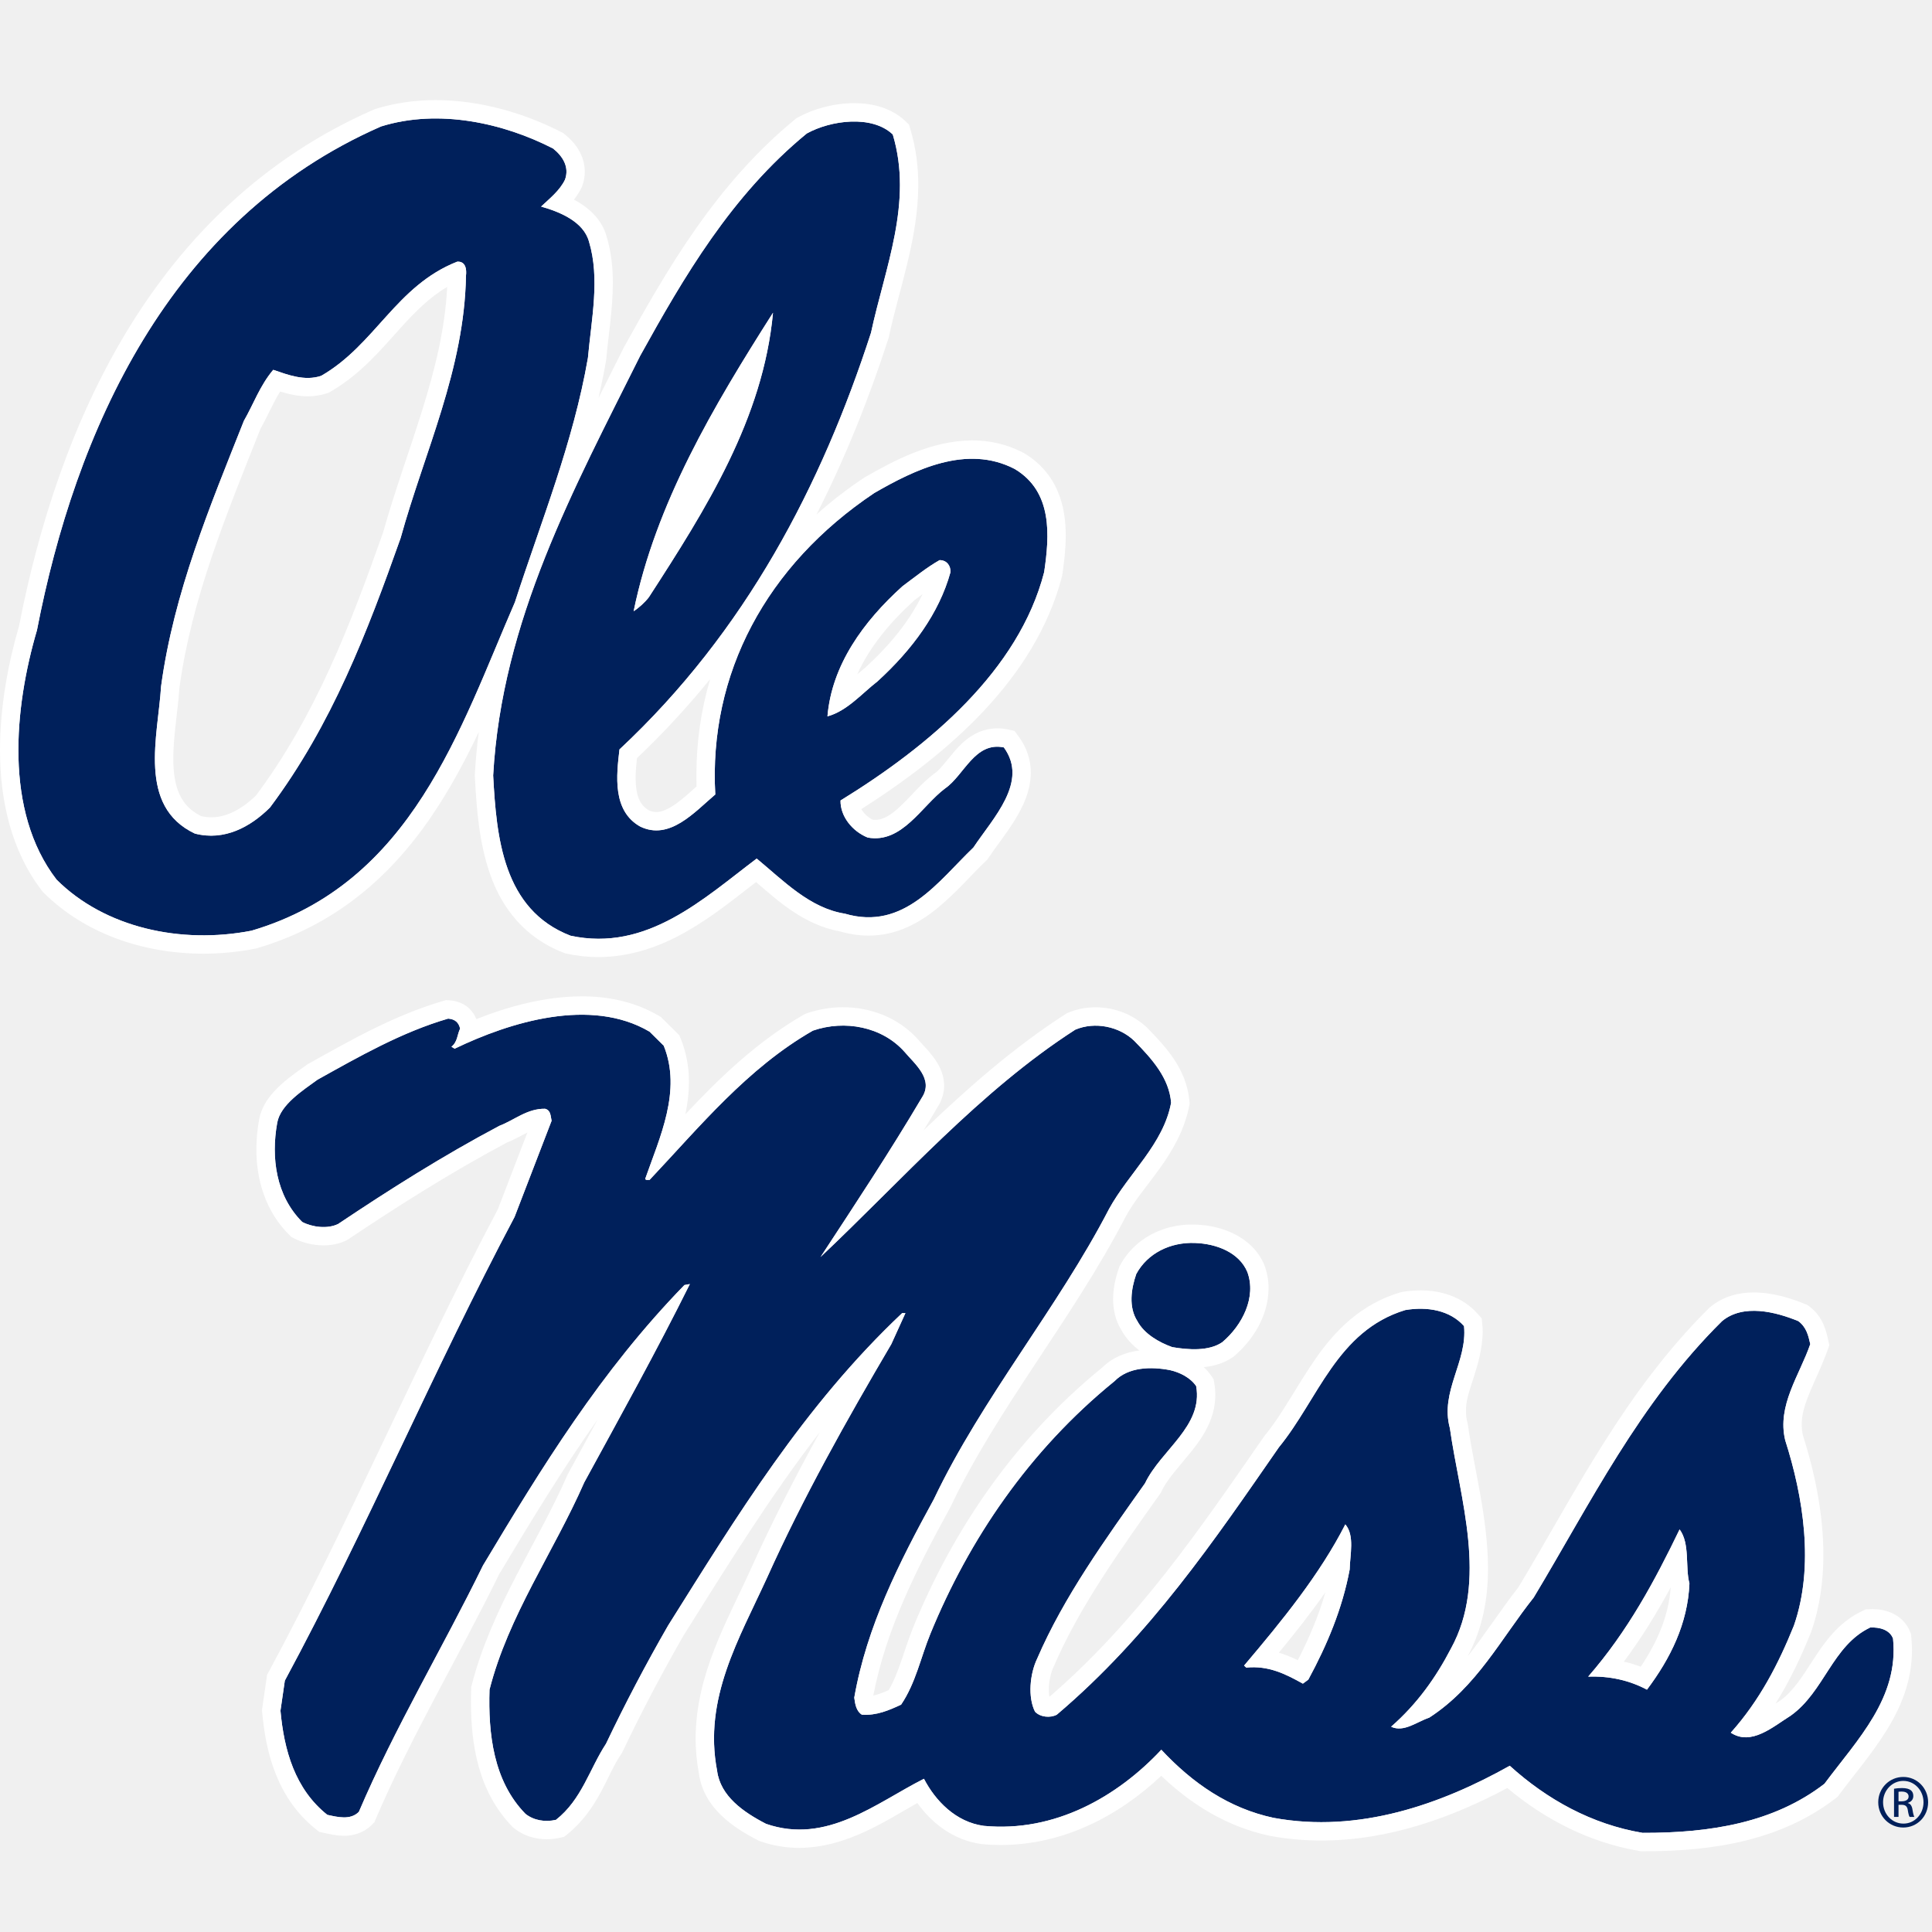
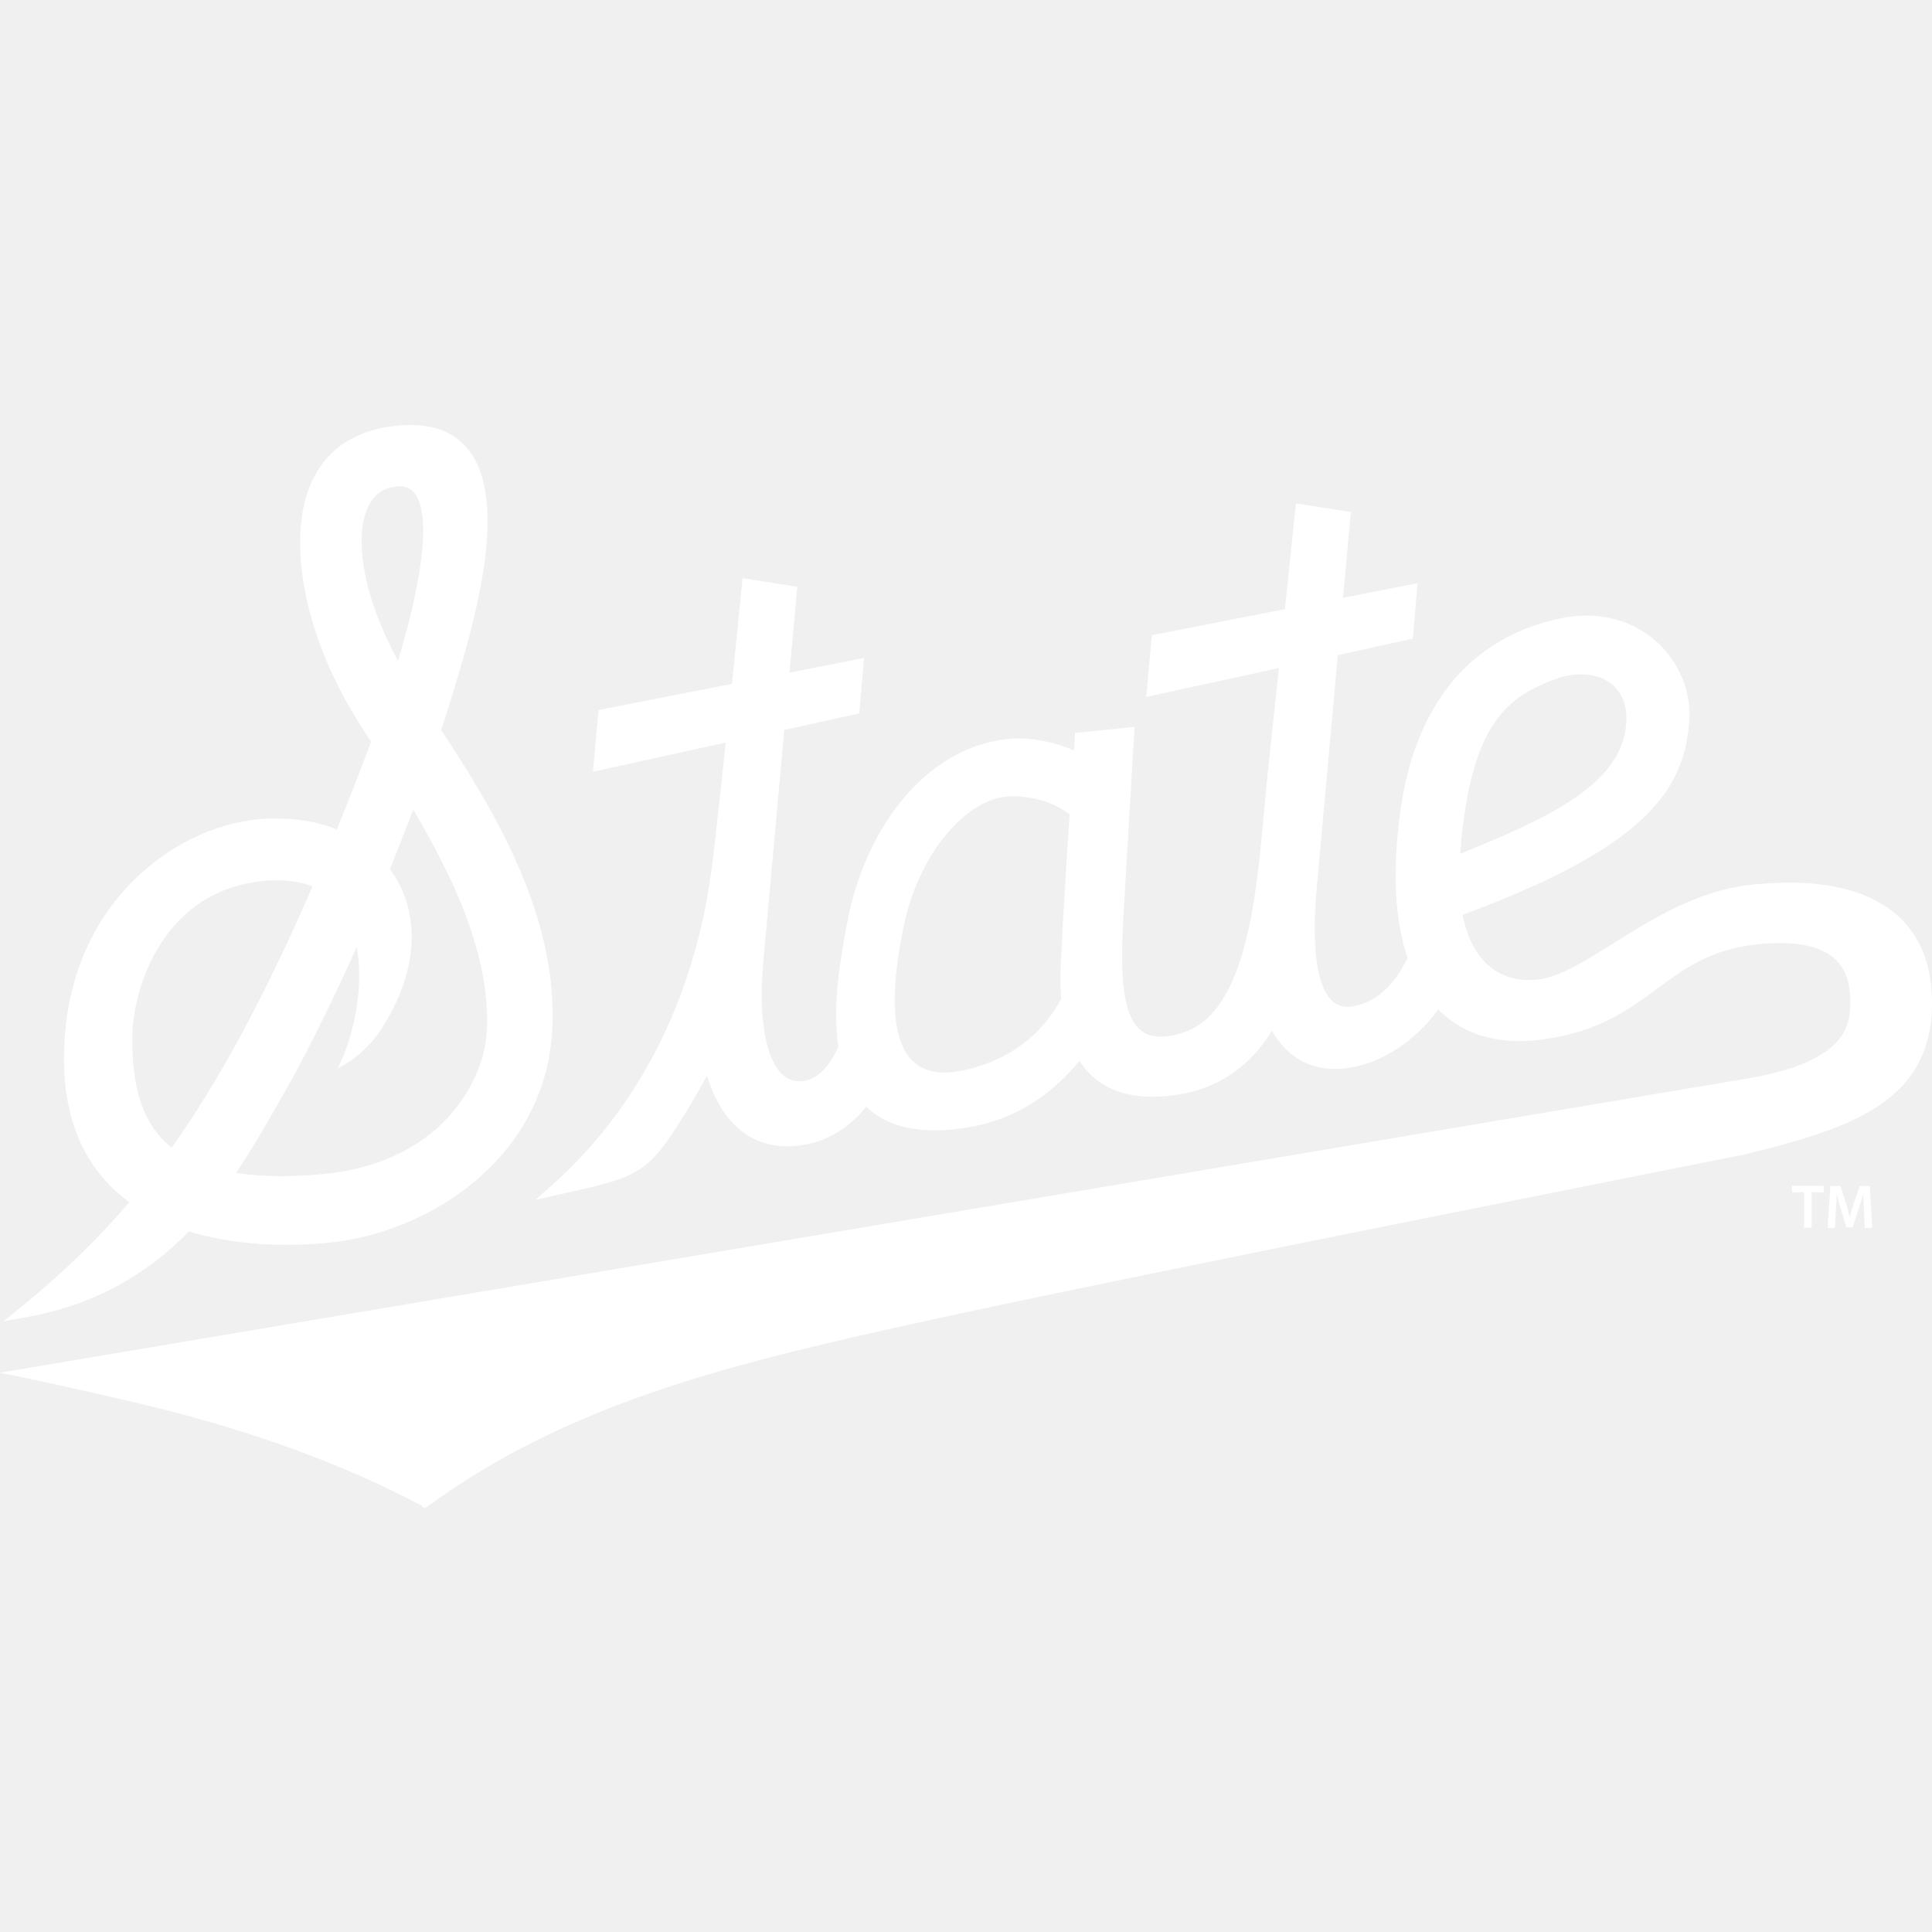
- <svg xmlns="http://www.w3.org/2000/svg" width="200px" height="200px" viewBox="0 0 200 200" version="1.1">
-   <g id="ole-miss" stroke="none" stroke-width="1" fill="none" fill-rule="evenodd">
-     <g id="Group" fill-rule="nonzero">
-       <g id="ole-miss" transform="translate(0, 9)">
-         <g id="g12" transform="translate(100, 91.6414) scale(-1, 1) rotate(-180) translate(-100, -91.6414) translate(0, 0.641397)">
-           <path d="M117.626,59.756 C117.094,58.224 116.809,56.332 117.74,54.881 C118.444,53.561 119.969,52.681 121.349,52.188 C123.011,51.902 125.153,51.746 126.532,52.7 C128.619,54.466 130.079,57.37 129.125,59.964 C128.281,61.982 125.941,62.891 123.715,62.969 C121.151,63.073 118.785,61.905 117.626,59.756" id="path14" fill="#00205B" />
-           <path d="M170.492,16.727 C168.687,17.688 166.656,18.155 164.407,18.077 C168.519,22.796 171.307,28.009 173.871,33.318 C174.971,31.838 174.436,29.404 174.89,27.723 C174.718,23.569 172.916,19.947 170.492,16.727 Z M139.718,29.171 C138.959,25.101 137.385,21.368 135.437,17.766 L134.873,17.35 C133.101,18.337 131.322,19.246 129.012,19.012 L128.787,19.22 C132.76,23.913 136.622,28.655 139.267,33.837 C140.257,32.695 139.747,30.673 139.718,29.171 L139.718,29.171 Z M195.966,22.017 C195.625,22.926 194.583,23.212 193.597,23.16 C189.679,21.29 188.864,16.519 185.369,14.034 C183.539,12.891 181.283,10.872 179.171,12.275 C182.185,15.643 184.126,19.45 185.707,23.365 C187.849,29.534 186.664,36.739 184.805,42.545 C183.932,46.151 186.297,49.286 187.398,52.499 C187.2,53.379 187.002,54.258 186.158,54.881 C183.821,55.842 180.465,56.699 178.269,54.881 C169.7,46.411 164.602,35.96 158.77,26.269 C155.384,22.017 152.878,17.013 147.946,13.826 C146.68,13.41 145.327,12.275 144.006,12.891 C146.709,15.254 148.65,18 150.201,20.982 C154.063,28.009 151.133,36.453 150.091,43.792 C149.049,47.624 151.921,50.656 151.555,54.365 C150.114,55.995 147.777,56.413 145.47,56.024 C138.394,53.872 136.451,46.768 132.393,41.821 C125.772,32.28 119.064,22.329 109.402,14.138 C108.724,13.774 107.679,13.878 107.144,14.449 C106.384,15.955 106.608,18.363 107.371,19.947 C110.132,26.344 114.416,32.28 118.529,38.089 C120.193,41.562 124.559,43.996 123.829,48.143 C123.264,49 122.164,49.572 121.122,49.805 C119.148,50.188 116.809,50.137 115.374,48.663 C106.498,41.455 100.296,32.228 96.323,22.537 C95.31,20.07 94.804,17.429 93.282,15.176 C92.042,14.605 90.773,14.034 89.222,14.138 C88.634,14.501 88.517,15.254 88.433,15.903 C89.731,23.29 93.084,29.898 96.664,36.427 C101.678,46.953 109.484,56.206 114.81,66.493 C116.841,70.2 120.443,73.205 121.232,77.483 C121.037,80.024 119.291,81.994 117.402,83.909 C115.855,85.389 113.342,85.908 111.314,85.051 C101.451,78.703 93.451,69.551 84.941,61.515 C88.547,67.013 92.127,72.429 95.424,78.002 C96.69,79.917 94.72,81.475 93.619,82.773 C91.309,85.363 87.446,86.09 84.152,84.951 C77.359,81.059 72.43,74.997 67.243,69.499 C67.104,69.525 66.88,69.421 66.792,69.606 C68.285,73.881 70.599,78.729 68.71,83.39 L67.243,84.843 C61.158,88.425 52.814,85.853 47.066,83.081 L46.732,83.286 C47.378,83.786 47.319,84.532 47.631,85.155 C47.491,85.779 47.125,86.139 46.391,86.194 C41.575,84.792 37.151,82.254 32.867,79.871 C31.374,78.778 29.034,77.301 28.697,75.412 C28.048,71.81 28.557,67.867 31.286,65.144 C32.332,64.598 33.909,64.394 35.009,64.939 C40.306,68.49 45.885,72.017 51.691,75.094 C53.268,75.698 54.567,76.889 56.423,76.863 C57.043,76.704 56.988,76.081 57.101,75.62 L53.268,65.666 C44.869,49.831 37.995,33.448 29.485,17.662 L29.034,14.552 C29.401,10.483 30.527,6.44 33.883,3.771 C34.954,3.537 36.275,3.193 37.151,4.083 C40.87,12.794 45.83,21.057 50,29.586 C56.059,39.695 62.171,49.695 70.852,58.614 L71.414,58.718 C67.977,51.798 64.202,45.002 60.483,38.187 C57.325,30.985 52.619,24.377 50.675,16.727 C50.532,12.171 51.071,7.27 54.394,3.875 C55.241,3.193 56.423,2.992 57.552,3.252 C60.227,5.352 61.019,8.513 62.735,11.132 C64.712,15.28 66.848,19.346 69.161,23.365 C76.233,34.617 83.195,46.092 93.395,55.712 L93.73,55.712 C93.252,54.647 92.747,53.561 92.269,52.499 C87.618,44.593 83.136,36.609 79.417,28.343 C76.516,21.991 72.796,15.825 74.234,8.334 C74.571,5.715 76.938,4.057 79.303,2.837 C85.59,0.659 90.715,5.017 95.648,7.503 C96.832,5.222 98.945,3.019 101.844,2.629 C109.201,1.928 115.686,5.66 120.219,10.509 C123.484,7.01 127.239,4.446 131.829,3.46 C140.676,1.831 149.214,4.881 156.29,8.851 C160.149,5.352 164.796,2.785 170.041,1.905 C177.084,1.883 183.652,2.966 188.864,6.984 C192.302,11.596 196.586,15.874 195.966,22.017 L195.966,22.017 Z" id="path16" fill="#00205B" />
-           <path d="M80.021,159.266 C79.005,148.329 73.118,138.996 67.172,129.819 C66.776,129.302 66.156,128.732 65.595,128.369 C67.876,139.515 73.848,149.57 80.021,159.266 Z M93.434,130.962 C94.7,131.897 95.94,132.906 97.267,133.657 C98.026,133.657 98.423,133.06 98.394,132.413 C97.213,128.137 94.421,124.38 90.845,121.112 C89.238,119.869 87.683,118.03 85.658,117.485 C86.106,122.8 89.378,127.306 93.434,130.962 Z M59.058,94.778 C66.977,93.066 72.864,98.644 78.333,102.763 C81.095,100.48 83.825,97.629 87.459,97.058 C93.606,95.247 97.157,100.454 100.763,103.903 C102.817,106.986 106.51,110.718 103.918,114.269 C100.902,114.893 99.802,111.368 97.829,110.019 C95.408,108.205 93.379,104.291 89.825,104.938 C88.219,105.587 86.979,107.145 87.012,108.774 C96.226,114.447 105.466,122.227 108.091,132.413 C108.649,136.2 108.99,140.734 105.044,143.092 C100.055,145.685 94.645,142.99 90.504,140.604 C79.316,133.112 73.345,121.891 74.046,109.399 C71.878,107.556 69.311,104.604 66.27,106.079 C63.368,107.713 63.816,111.392 64.128,114.061 C77.233,126.297 85.064,141.459 90.166,157.192 C91.604,163.907 94.535,170.695 92.419,177.72 C90.276,179.768 85.996,179.198 83.516,177.822 C75.682,171.394 70.778,162.943 66.27,154.808 C59.396,141.018 51.954,127.436 51.052,111.368 C51.393,104.967 52.067,97.475 59.058,94.778 L59.058,94.778 Z" id="path18" fill="#00205B" />
-           <path d="M20.168,105.352 C14.196,108.177 16.364,115.463 16.675,120.596 C18,130.34 21.722,139.18 25.244,148.069 C26.256,149.832 26.905,151.723 28.284,153.357 C29.81,152.838 31.527,152.165 33.244,152.733 C38.852,155.951 40.994,162.065 47.335,164.555 C48.208,164.605 48.319,163.75 48.238,163.104 C48.069,153.382 43.954,144.908 41.471,135.939 C38.034,126.245 34.37,116.63 27.947,108.047 C25.944,106.053 23.241,104.552 20.168,105.352 L20.168,105.352 Z M53.304,129.302 C56.014,137.677 59.334,145.787 60.863,154.599 C61.226,158.62 62.125,162.818 60.973,166.625 C60.408,168.701 57.955,169.713 56.014,170.257 C56.887,171.084 57.955,171.915 58.493,173.055 C58.945,174.325 58.296,175.436 57.253,176.268 C52.152,178.888 45.443,180.417 39.446,178.551 C17.379,168.881 7.773,146.799 3.826,126.4 C1.486,118.443 0.389,107.687 5.855,100.584 C10.843,95.607 18.704,93.871 26.032,95.296 C42.685,100.195 47.644,116.291 53.304,129.302 L53.304,129.302 Z" id="path20" fill="#00205B" />
-           <path d="M188.864,6.984 C183.652,2.966 177.084,1.883 170.041,1.905 C164.796,2.785 160.149,5.352 156.29,8.851 C149.214,4.881 140.676,1.831 131.829,3.46 C127.239,4.446 123.484,7.01 120.219,10.509 C115.686,5.66 109.201,1.928 101.844,2.629 C98.945,3.019 96.832,5.222 95.648,7.503 C90.715,5.017 85.59,0.659 79.303,2.837 C76.938,4.057 74.571,5.715 74.234,8.334 C72.796,15.825 76.516,21.991 79.417,28.343 C83.136,36.609 87.618,44.593 92.269,52.499 C92.747,53.561 93.252,54.647 93.73,55.712 L93.395,55.712 C83.195,46.092 76.233,34.617 69.161,23.365 C66.848,19.346 64.712,15.28 62.735,11.132 C61.019,8.513 60.227,5.352 57.552,3.252 C56.423,2.992 55.241,3.193 54.394,3.875 C51.071,7.27 50.532,12.171 50.675,16.727 C52.619,24.377 57.325,30.985 60.483,38.187 C64.202,45.002 67.977,51.798 71.414,58.718 L70.852,58.614 C62.171,49.695 56.059,39.695 50,29.586 C45.83,21.057 40.87,12.794 37.151,4.083 C36.275,3.193 34.954,3.537 33.883,3.771 C30.527,6.44 29.401,10.483 29.034,14.552 L29.485,17.662 C37.995,33.448 44.869,49.831 53.268,65.666 L57.101,75.62 C56.988,76.081 57.043,76.704 56.423,76.863 C54.567,76.889 53.268,75.698 51.691,75.094 C45.885,72.017 40.306,68.49 35.009,64.939 C33.909,64.394 32.332,64.598 31.286,65.144 C28.557,67.867 28.048,71.81 28.697,75.412 C29.034,77.301 31.374,78.778 32.867,79.871 C37.151,82.254 41.575,84.792 46.391,86.194 C47.125,86.139 47.491,85.779 47.631,85.155 C47.319,84.532 47.378,83.786 46.732,83.286 L47.066,83.081 C52.814,85.853 61.158,88.425 67.243,84.843 L68.71,83.39 C70.599,78.729 68.285,73.881 66.792,69.606 C66.88,69.421 67.104,69.525 67.243,69.499 C72.43,74.997 77.359,81.059 84.152,84.951 C87.446,86.09 91.309,85.363 93.619,82.773 C94.72,81.475 96.69,79.917 95.424,78.002 C92.127,72.429 88.547,67.013 84.941,61.515 C93.451,69.551 101.451,78.703 111.314,85.051 C113.342,85.908 115.855,85.389 117.402,83.909 C119.291,81.994 121.037,80.024 121.232,77.483 C120.443,73.205 116.841,70.2 114.81,66.493 C109.484,56.206 101.678,46.953 96.664,36.427 C93.084,29.898 89.731,23.29 88.433,15.903 C88.517,15.254 88.634,14.501 89.222,14.138 C90.773,14.034 92.042,14.605 93.282,15.176 C94.804,17.429 95.31,20.07 96.323,22.537 C100.296,32.228 106.498,41.455 115.374,48.663 C116.809,50.137 119.148,50.188 121.122,49.805 C122.164,49.572 123.264,49 123.829,48.143 C124.559,43.996 120.193,41.562 118.529,38.089 C114.416,32.28 110.132,26.344 107.371,19.947 C106.608,18.363 106.384,15.955 107.144,14.449 C107.679,13.878 108.724,13.774 109.402,14.138 C119.064,22.329 125.772,32.28 132.393,41.821 C136.451,46.768 138.394,53.872 145.47,56.024 C147.777,56.413 150.114,55.995 151.555,54.365 C151.921,50.656 149.049,47.624 150.091,43.792 C151.133,36.453 154.063,28.009 150.201,20.982 C148.65,18 146.709,15.254 144.006,12.891 C145.327,12.275 146.68,13.41 147.946,13.826 C152.878,17.013 155.384,22.017 158.77,26.269 C164.602,35.96 169.7,46.411 178.269,54.881 C180.465,56.699 183.821,55.842 186.158,54.881 C187.002,54.258 187.2,53.379 187.398,52.499 C186.297,49.286 183.932,46.151 184.805,42.545 C186.664,36.739 187.849,29.534 185.707,23.365 C184.126,19.45 182.185,15.643 179.171,12.275 C181.283,10.872 183.539,12.891 185.369,14.034 C188.864,16.519 189.679,21.29 193.597,23.16 C194.583,23.212 195.625,22.926 195.966,22.017 C196.586,15.874 192.302,11.596 188.864,6.984 Z M117.74,54.881 C116.809,56.332 117.094,58.224 117.626,59.756 C118.785,61.905 121.151,63.073 123.715,62.969 C125.941,62.891 128.281,61.982 129.125,59.964 C130.079,57.37 128.619,54.466 126.532,52.7 C125.153,51.746 123.011,51.902 121.349,52.188 C119.969,52.681 118.444,53.561 117.74,54.881 L117.74,54.881 Z M197.926,20.833 C197.926,21.284 197.9,21.739 197.855,22.209 L197.832,22.456 L197.744,22.686 C197.401,23.621 196.654,24.295 195.934,24.62 C195.206,24.965 194.493,25.062 193.82,25.065 C193.707,25.065 193.597,25.062 193.49,25.055 L193.116,25.035 L192.782,24.873 C190.273,23.673 188.881,21.622 187.729,19.869 C186.59,18.093 185.619,16.555 184.315,15.617 C184.14,15.507 183.967,15.394 183.799,15.28 C185.304,17.675 186.466,20.168 187.47,22.654 L187.485,22.693 L187.502,22.745 C188.4,25.325 188.755,28.021 188.755,30.696 C188.751,35.048 187.819,39.342 186.638,43.061 C186.554,43.424 186.518,43.782 186.515,44.139 C186.453,46.287 188.082,48.815 189.196,51.883 L189.368,52.388 L189.254,52.915 C189.066,53.739 188.767,55.316 187.288,56.413 L187.102,56.553 L186.882,56.64 C185.411,57.241 183.555,57.841 181.553,57.847 C180.066,57.854 178.417,57.478 177.058,56.348 L176.986,56.297 L176.928,56.238 C168.106,47.495 162.956,36.914 157.202,27.353 C155.284,24.893 153.687,22.381 151.909,20.145 C153.509,23.066 154.041,26.227 154.038,29.307 C154.024,34.513 152.587,39.628 151.97,44.054 L151.954,44.178 L151.924,44.288 C151.808,44.716 151.759,45.112 151.759,45.522 C151.655,47.579 153.381,50.068 153.489,53.7 C153.489,53.973 153.48,54.258 153.447,54.55 L153.388,55.16 L152.979,55.621 C151.409,57.403 149.16,58.068 147.043,58.062 C146.407,58.062 145.778,58.004 145.148,57.9 L145.035,57.877 L144.915,57.844 C140.835,56.615 138.216,53.882 136.243,51.068 C134.263,48.237 132.773,45.268 130.923,43.029 L130.871,42.964 L130.832,42.905 C124.309,33.503 117.801,23.887 108.636,15.987 C108.594,16.211 108.571,16.467 108.575,16.74 C108.568,17.565 108.789,18.525 109.081,19.123 L109.1,19.155 L109.113,19.191 C111.758,25.328 115.955,31.176 120.08,36.985 L120.174,37.122 L120.245,37.265 C120.807,38.482 122.037,39.796 123.274,41.315 C124.48,42.821 125.795,44.697 125.811,47.222 C125.811,47.631 125.776,48.053 125.698,48.475 L125.63,48.861 L125.412,49.188 C125.172,49.546 124.9,49.851 124.611,50.117 C125.607,50.218 126.645,50.483 127.616,51.143 L127.688,51.194 L127.762,51.256 C129.722,52.937 131.29,55.4 131.322,58.263 C131.322,59.042 131.193,59.84 130.91,60.622 L130.89,60.665 L130.881,60.697 C130.251,62.203 129.063,63.258 127.794,63.891 C126.516,64.533 125.13,64.819 123.783,64.871 C123.66,64.877 123.523,64.877 123.396,64.877 C120.369,64.89 117.435,63.417 115.952,60.658 L115.88,60.522 L115.832,60.386 C115.5,59.432 115.231,58.335 115.231,57.143 C115.231,56.102 115.455,54.946 116.111,53.908 C116.604,53.038 117.253,52.369 117.954,51.84 C116.614,51.675 115.225,51.178 114.098,50.071 C104.979,42.652 98.627,33.169 94.564,23.257 C93.558,20.759 93.048,18.448 91.987,16.675 C91.406,16.419 90.896,16.224 90.406,16.117 C91.701,22.926 94.856,29.183 98.329,35.512 L98.355,35.564 L98.381,35.61 C103.236,45.846 111.021,55.083 116.494,65.624 C118.188,68.876 122.063,71.985 123.105,77.139 L123.15,77.385 L123.131,77.632 C122.832,81.02 120.648,83.299 118.756,85.246 C117.273,86.653 115.361,87.364 113.41,87.367 C112.456,87.367 111.492,87.193 110.577,86.804 L110.421,86.739 L110.285,86.653 C104.933,83.201 100.162,79.002 95.618,74.64 C96.092,75.415 96.567,76.197 97.031,76.99 C97.484,77.678 97.738,78.489 97.735,79.262 C97.722,80.611 97.095,81.585 96.55,82.306 C95.989,83.039 95.405,83.604 95.07,84.003 C93.016,86.303 90.127,87.373 87.268,87.373 C86.005,87.373 84.74,87.164 83.529,86.747 L83.36,86.685 L83.204,86.603 C78.375,83.824 74.516,80.089 70.953,76.298 C71.174,77.373 71.313,78.476 71.32,79.625 C71.323,81.085 71.076,82.607 70.473,84.103 L70.323,84.47 L70.047,84.746 L68.412,86.363 L68.207,86.484 C65.718,87.949 62.95,88.502 60.223,88.502 C56.407,88.491 52.613,87.453 49.312,86.142 C49.143,86.559 48.88,86.979 48.484,87.323 C47.907,87.828 47.17,88.048 46.527,88.088 L46.187,88.113 L45.862,88.018 C40.754,86.529 36.21,83.902 31.942,81.527 L31.848,81.481 L31.747,81.407 C31.05,80.894 30.021,80.216 29.067,79.345 C28.129,78.469 27.139,77.376 26.824,75.747 C26.642,74.74 26.542,73.705 26.542,72.657 C26.535,69.551 27.46,66.273 29.949,63.8 L30.151,63.592 L30.41,63.462 C31.332,62.989 32.377,62.729 33.49,62.722 C34.253,62.722 35.064,62.852 35.853,63.235 L35.96,63.294 L36.067,63.358 C41.305,66.873 46.797,70.339 52.483,73.368 C53.346,73.712 54.021,74.12 54.599,74.413 L51.532,66.445 C43.107,50.545 36.246,34.207 27.814,18.564 L27.648,18.266 L27.119,14.605 L27.142,14.384 C27.522,10.119 28.736,5.449 32.695,2.285 L33.042,2.012 L33.481,1.915 C33.993,1.807 34.714,1.61 35.61,1.603 C36.457,1.59 37.631,1.853 38.498,2.746 L38.754,2.999 L38.897,3.336 C42.539,11.859 47.459,20.083 51.675,28.681 C54.949,34.153 58.224,39.546 61.888,44.729 C60.866,42.853 59.837,40.978 58.815,39.102 L58.773,39.031 L58.74,38.956 C55.712,31.985 50.915,25.299 48.832,17.201 L48.78,17 L48.776,16.792 C48.76,16.357 48.754,15.916 48.754,15.474 C48.757,11.103 49.478,6.206 53.034,2.544 L53.116,2.467 L53.207,2.389 C54.206,1.594 55.417,1.243 56.608,1.243 C57.066,1.243 57.523,1.295 57.974,1.402 L58.389,1.493 L58.724,1.753 C61.989,4.391 62.803,7.886 64.323,10.087 L64.394,10.197 L64.452,10.314 C66.4,14.41 68.513,18.421 70.794,22.388 C75.286,29.541 79.696,36.7 84.866,43.385 C82.296,38.712 79.865,33.974 77.681,29.122 C75.305,23.868 72.037,18.383 72.011,11.677 C72.011,10.496 72.118,9.282 72.352,8.042 C72.595,6.228 73.559,4.768 74.688,3.691 C75.837,2.596 77.168,1.804 78.434,1.149 L78.557,1.085 L78.681,1.039 C80.073,0.558 81.449,0.344 82.766,0.347 C87.667,0.402 91.565,3.083 94.963,4.992 C96.424,2.963 98.614,1.165 101.594,0.746 L101.619,0.74 L101.668,0.74 C102.324,0.675 102.976,0.649 103.622,0.649 C110.204,0.656 115.919,3.758 120.213,7.812 C123.355,4.81 127.032,2.542 131.432,1.603 L131.465,1.594 L131.484,1.59 C133.269,1.263 135.038,1.11 136.788,1.11 C143.82,1.117 150.393,3.534 156.037,6.546 C159.912,3.304 164.527,0.903 169.723,0.026 L169.885,0 L170.047,0 C170.116,0 170.187,0 170.268,0 C177.408,0 184.367,1.126 190.023,5.478 L190.228,5.637 L190.387,5.848 C191.938,7.932 193.762,10.048 195.258,12.453 C196.758,14.842 197.929,17.604 197.926,20.833 L197.926,20.833 Z" id="path22" fill="#FFFFFF" />
-           <path d="M134.347,19.778 C133.74,20.07 133.091,20.346 132.387,20.557 C134.065,22.589 135.701,24.666 137.206,26.814 C136.512,24.396 135.525,22.076 134.347,19.778 L134.347,19.778 Z M128.787,19.22 L129.012,19.012 C131.322,19.246 133.101,18.337 134.873,17.35 L135.437,17.766 C137.385,21.368 138.959,25.101 139.718,29.171 C139.747,30.673 140.257,32.695 139.267,33.837 C136.622,28.655 132.76,23.913 128.787,19.22 L128.787,19.22 Z" id="path24" fill="#FFFFFF" />
-           <path d="M169.849,19.106 C169.285,19.317 168.701,19.493 168.101,19.629 C169.966,22.124 171.54,24.711 172.958,27.327 C172.735,24.367 171.566,21.657 169.849,19.106 L169.849,19.106 Z M164.407,18.077 C166.656,18.155 168.687,17.688 170.492,16.727 C172.916,19.947 174.718,23.569 174.89,27.723 C174.436,29.404 174.971,31.838 173.871,33.318 C171.307,28.009 168.519,22.796 164.407,18.077 L164.407,18.077 Z" id="path26" fill="#FFFFFF" />
-           <path d="M89.601,122.555 C89.306,122.314 89.02,122.069 88.741,121.831 C89.994,124.627 92.107,127.199 94.642,129.49 C94.937,129.709 95.229,129.927 95.511,130.144 C94.204,127.421 92.149,124.883 89.601,122.555 Z M98.394,132.413 C98.423,133.06 98.026,133.657 97.267,133.657 C95.94,132.906 94.7,131.897 93.434,130.962 C89.378,127.306 86.106,122.8 85.658,117.485 C87.683,118.03 89.238,119.869 90.845,121.112 C94.421,124.38 97.213,128.137 98.394,132.413 L98.394,132.413 Z" id="path28" fill="#FFFFFF" />
-           <path d="M26.509,109.303 C25.107,107.932 23.471,107.021 21.862,107.036 C21.527,107.036 21.183,107.071 20.826,107.151 C19.632,107.763 19.022,108.484 18.581,109.414 C18.129,110.382 17.938,111.652 17.941,113.104 C17.931,115.374 18.405,117.975 18.567,120.395 C19.843,129.755 23.449,138.394 26.964,147.25 C27.769,148.7 28.317,150.02 28.998,151.112 C29.823,150.853 30.777,150.623 31.854,150.615 C32.487,150.615 33.162,150.706 33.841,150.93 L34.022,150.988 L34.188,151.085 C37.362,152.91 39.433,155.449 41.422,157.643 C42.97,159.354 44.444,160.854 46.294,161.94 C45.855,153.246 42.117,145.279 39.657,136.516 C36.255,126.905 32.666,117.565 26.509,109.303 L26.509,109.303 Z M48.238,163.104 C48.319,163.75 48.208,164.605 47.335,164.555 C40.994,162.065 38.852,155.951 33.244,152.733 C31.527,152.165 29.81,152.838 28.284,153.357 C26.905,151.723 26.256,149.832 25.244,148.069 C21.722,139.18 18,130.34 16.675,120.596 C16.364,115.463 14.196,108.177 20.168,105.352 C23.241,104.552 25.944,106.053 27.947,108.047 C34.37,116.63 38.034,126.245 41.471,135.939 C43.954,144.908 48.069,153.382 48.238,163.104 L48.238,163.104 Z" id="path30" fill="#FFFFFF" />
-           <path d="M26.032,95.296 C18.704,93.871 10.843,95.607 5.855,100.584 C0.389,107.687 1.486,118.443 3.826,126.4 C7.773,146.799 17.379,168.881 39.446,178.551 C45.443,180.417 52.152,178.888 57.253,176.268 C58.296,175.436 58.945,174.325 58.493,173.055 C57.955,171.915 56.887,171.084 56.014,170.257 C57.955,169.713 60.408,168.701 60.973,166.625 C62.125,162.818 61.226,158.62 60.863,154.599 C59.334,145.787 56.014,137.677 53.304,129.302 C47.644,116.291 42.685,100.195 26.032,95.296 L26.032,95.296 Z M72.105,110.225 C71.407,109.603 70.732,108.985 70.083,108.515 C69.21,107.872 68.47,107.57 67.944,107.58 C67.701,107.585 67.464,107.622 67.156,107.765 C66.617,108.091 66.357,108.439 66.13,108.966 C65.906,109.508 65.799,110.258 65.799,111.103 C65.799,111.758 65.861,112.461 65.938,113.157 C68.687,115.767 71.203,118.498 73.514,121.338 C72.572,118.151 72.086,114.813 72.092,111.372 C72.092,110.996 72.095,110.611 72.105,110.225 L72.105,110.225 Z M66.27,154.808 C70.778,162.943 75.682,171.394 83.516,177.822 C85.996,179.198 90.276,179.768 92.419,177.72 C94.535,170.695 91.604,163.907 90.166,157.192 C85.064,141.459 77.233,126.297 64.128,114.061 C63.816,111.392 63.368,107.713 66.27,106.079 C69.311,104.604 71.878,107.556 74.046,109.399 C73.345,121.891 79.316,133.112 90.504,140.604 C94.645,142.99 100.055,145.685 105.044,143.092 C108.99,140.734 108.649,136.2 108.091,132.413 C105.466,122.227 96.226,114.447 87.012,108.774 C86.979,107.145 88.219,105.587 89.825,104.938 C93.379,104.291 95.408,108.205 97.829,110.019 C99.802,111.368 100.902,114.893 103.918,114.269 C106.51,110.718 102.817,106.986 100.763,103.903 C97.157,100.454 93.606,95.247 87.459,97.058 C83.825,97.629 81.095,100.48 78.333,102.763 C72.864,98.644 66.977,93.066 59.058,94.778 C52.067,97.475 51.393,104.967 51.052,111.368 C51.954,127.436 59.396,141.018 66.27,154.808 L66.27,154.808 Z M45.388,108.229 C46.965,110.686 48.329,113.261 49.562,115.869 C49.377,114.423 49.24,112.961 49.156,111.471 L49.149,111.372 L49.156,111.265 C49.331,108.034 49.569,104.4 50.773,101.04 C51.95,97.691 54.31,94.546 58.374,93.005 L58.51,92.953 L58.656,92.92 C59.785,92.678 60.889,92.563 61.96,92.563 C61.969,92.563 61.976,92.563 61.983,92.563 C68.821,92.618 73.884,96.946 78.268,100.333 C80.605,98.317 83.256,95.886 87.031,95.203 C88.024,94.922 88.991,94.787 89.923,94.787 C92.873,94.787 95.258,96.148 97.147,97.72 C99.056,99.302 100.62,101.147 102.074,102.53 L102.223,102.674 L102.34,102.85 C103.047,103.916 104.077,105.196 104.979,106.629 C105.865,108.062 106.692,109.699 106.709,111.654 C106.718,112.906 106.306,114.24 105.456,115.392 L105.024,115.979 L104.307,116.133 C103.943,116.209 103.58,116.245 103.233,116.245 C101.11,116.236 99.711,114.912 98.838,113.899 C97.939,112.838 97.225,111.874 96.758,111.588 L96.716,111.562 L96.693,111.543 C95.291,110.478 94.252,109.149 93.227,108.198 C92.188,107.215 91.374,106.759 90.604,106.77 C90.523,106.77 90.436,106.775 90.351,106.783 C89.835,107.032 89.417,107.457 89.163,107.88 C98.15,113.605 107.163,121.362 109.928,131.939 L109.954,132.035 L109.967,132.135 C110.152,133.387 110.324,134.766 110.324,136.194 C110.324,137.703 110.136,139.287 109.484,140.804 C108.84,142.32 107.692,143.735 106.021,144.724 L105.975,144.75 L105.92,144.78 C104.19,145.679 102.382,146.055 100.646,146.051 C96.372,146.026 92.565,143.965 89.553,142.251 L89.501,142.222 L89.443,142.185 C87.68,141.008 86.041,139.74 84.526,138.385 C87.534,144.291 89.965,150.415 91.974,156.606 L92.003,156.7 L92.023,156.793 C93.042,161.643 95.041,166.833 95.06,172.493 C95.06,174.377 94.83,176.313 94.239,178.27 L94.096,178.747 L93.736,179.094 C92.218,180.524 90.254,180.955 88.426,180.964 C86.308,180.954 84.243,180.389 82.592,179.485 L82.442,179.401 L82.309,179.292 C74.14,172.585 69.129,163.883 64.608,155.728 L64.592,155.699 L64.572,155.657 C63.709,153.924 62.829,152.186 61.96,150.446 C62.248,151.709 62.508,152.981 62.735,154.278 L62.745,154.354 L62.755,154.427 C62.972,156.882 63.436,159.561 63.44,162.336 C63.44,163.923 63.284,165.557 62.79,167.178 L62.79,167.178 C62.33,168.811 61.164,169.913 60.019,170.627 C59.818,170.753 59.62,170.867 59.415,170.974 C59.704,171.346 59.977,171.764 60.217,172.246 L60.256,172.337 L60.285,172.423 C60.454,172.892 60.538,173.387 60.538,173.874 C60.522,175.636 59.49,176.921 58.435,177.757 L58.286,177.876 L58.12,177.96 C54.352,179.893 49.789,181.274 45.099,181.278 C43.025,181.278 40.926,181.001 38.878,180.365 L38.777,180.334 L38.683,180.292 C27.246,175.286 19.022,167.026 13.216,157.491 C7.422,147.968 3.982,137.169 1.973,126.843 C0.85,122.994 0.003,118.517 0,114.009 C0.003,108.886 1.104,103.652 4.346,99.427 L4.42,99.325 L4.511,99.238 C8.818,94.954 14.907,92.917 21.05,92.917 C22.835,92.917 24.627,93.085 26.392,93.433 L26.477,93.447 L26.564,93.47 C35.408,96.062 41.224,101.731 45.388,108.229 L45.388,108.229 Z" id="path32" fill="#FFFFFF" />
-           <path d="M67.172,129.819 C73.118,138.996 79.005,148.329 80.021,159.266 C73.848,149.57 67.876,139.515 65.595,128.369 C66.156,128.732 66.776,129.302 67.172,129.819" id="path34" fill="#FFFFFF" />
-           <path d="M196.868,5.174 L196.534,5.174 L196.534,6.157 C196.615,6.173 196.719,6.179 196.868,6.179 C197.391,6.179 197.579,5.926 197.579,5.67 C197.579,5.313 197.251,5.174 196.868,5.174 L196.868,5.174 Z M197.498,4.985 L197.498,5.008 C197.813,5.102 198.065,5.336 198.065,5.718 C198.065,5.995 197.972,6.192 197.8,6.322 C197.627,6.452 197.336,6.543 196.894,6.543 C196.547,6.543 196.313,6.511 196.07,6.472 L196.07,3.557 L196.534,3.557 L196.534,4.81 L196.859,4.81 C197.228,4.81 197.417,4.674 197.488,4.304 C197.544,3.921 197.612,3.654 197.683,3.557 L198.169,3.557 C198.124,3.654 198.053,3.83 197.985,4.277 C197.926,4.706 197.754,4.94 197.498,4.985 L197.498,4.985 Z" id="path36" fill="#00205B" />
-           <path d="M197.034,2.863 C195.875,2.863 194.934,3.836 194.934,5.076 C194.934,6.296 195.875,7.283 197.024,7.283 L197.034,7.283 C198.195,7.283 199.121,6.296 199.121,5.07 C199.121,3.836 198.195,2.85 197.034,2.863 L197.034,2.863 Z M197.034,7.692 L197.024,7.692 C195.593,7.692 194.434,6.53 194.434,5.076 C194.434,3.602 195.593,2.457 197.024,2.457 C198.459,2.457 199.598,3.602 199.598,5.076 C199.598,6.53 198.459,7.692 197.034,7.692 L197.034,7.692 Z" id="path38" fill="#00205B" />
-         </g>
-       </g>
-     </g>
-   </g>
+ <svg xmlns="http://www.w3.org/2000/svg" width="200" height="200" viewBox="0 0 200 200" fill="none">
+   <path d="M2.33 135.193C6.637 131.656 10.153 128.244 13.378 124.457C8.364 120.753 6.117 114.969 6.72 107.188C7.365 98.803 11.194 93.58 14.315 90.667C18.081 87.13 22.928 84.966 27.631 84.738C27.776 84.738 27.922 84.738 28.067 84.738C30.543 84.675 32.832 85.05 34.871 85.861C36.161 82.699 37.347 79.661 38.408 76.79C37.784 75.832 37.222 74.938 36.785 74.23C32.915 67.864 30.897 61.185 31.084 55.422C31.188 52.176 32.062 49.575 33.664 47.64C35.474 45.455 38.159 44.248 41.675 44.02C41.716 44.02 41.779 44.02 41.821 44.02C44.837 43.853 47.105 44.748 48.562 46.641C50.413 49.055 50.913 53.133 50.081 58.792C49.394 63.432 47.958 68.197 47.001 71.359L46.814 71.963C46.46 73.128 46.086 74.334 45.67 75.583C48.374 79.661 51.412 84.509 53.68 89.731C56.343 95.869 57.467 101.445 57.155 106.771C56.801 112.785 54.075 118.132 49.227 122.231C45.025 125.788 39.428 128.14 33.893 128.66C33.269 128.722 32.624 128.764 31.979 128.805C28.796 128.972 24.073 128.868 19.558 127.474C14.918 132.218 9.446 135.131 2.809 136.337L0.374 136.774L2.33 135.172V135.193ZM24.426 121.419C26.424 121.731 28.754 121.835 31.355 121.69C32.021 121.648 32.707 121.606 33.415 121.544C38.783 121.045 43.277 119.026 46.356 115.697C48.666 113.201 50.164 109.976 50.372 107.063C50.705 102.485 49.477 97.159 46.731 91.229C45.649 88.92 44.359 86.485 42.778 83.801C42.008 85.82 41.196 87.9 40.364 89.981C41.925 92.082 42.694 94.621 42.611 97.367C42.507 101.133 40.843 104.42 39.469 106.543C37.971 108.831 36.057 109.976 35.974 110.017L34.975 110.6L35.433 109.56C36.723 106.626 37.659 101.924 36.931 98.033C34.205 104.108 31.396 109.768 29.108 113.679C28.9 114.033 28.692 114.407 28.484 114.782C27.235 116.967 25.924 119.214 24.406 121.461M27.984 91.146C27.88 91.146 27.755 91.146 27.631 91.167C25.134 91.354 22.887 92.082 20.952 93.31C19.287 94.371 17.852 95.827 16.686 97.617C14.502 100.987 13.711 104.878 13.69 107.375C13.69 111.182 14.127 115.885 17.768 118.818C22.658 111.931 27.319 103.318 32.354 91.77C31.126 91.271 29.649 91.063 27.984 91.146ZM41.175 50.365C41.175 50.365 41.092 50.365 41.051 50.365C39.761 50.49 38.845 51.094 38.221 52.238C37.368 53.819 37.202 56.316 37.763 59.271C38.304 62.1 39.49 65.242 41.196 68.425C42.486 64.16 43.298 60.519 43.631 57.648C44.005 54.402 43.776 52.197 42.944 51.094C42.528 50.532 41.966 50.303 41.175 50.345" fill="white" />
+   <path d="M43.672 155.874C38.096 152.899 28.63 148.696 15.189 145.471C7.074 143.536 0.062 142.101 0 142.101L180.557 111.703C185.114 110.974 188.276 109.747 189.962 108.041C191.377 106.626 191.543 105.086 191.543 103.879C191.543 102.61 191.418 100.967 190.357 99.697C189.088 98.158 186.674 97.471 183.221 97.658C182.846 97.658 182.43 97.7 182.035 97.742C177.145 98.241 174.44 100.218 171.59 102.319C168.614 104.504 165.556 106.772 159.876 107.583C159.293 107.666 158.731 107.729 158.191 107.749C154.341 107.957 151.22 106.855 148.89 104.504C148.453 105.086 147.995 105.648 147.475 106.189C146.06 107.687 143.709 109.601 140.526 110.371C139.881 110.517 139.236 110.621 138.633 110.641C134.95 110.829 132.848 108.748 131.662 106.709C130.019 109.414 127.064 112.535 121.904 113.325C121.28 113.43 120.656 113.492 120.073 113.513C116.994 113.679 114.539 112.889 112.812 111.162C112.417 110.766 112.042 110.309 111.73 109.83C110.419 111.432 108.963 112.785 107.361 113.866C105.218 115.323 102.846 116.259 100.286 116.696C99.392 116.842 98.518 116.946 97.727 116.987C94.253 117.175 91.548 116.363 89.675 114.574C88.531 115.989 86.575 117.799 83.683 118.423C83.1 118.548 82.518 118.631 81.977 118.652C78.731 118.818 76.089 117.3 74.383 114.22C73.821 113.201 73.446 112.202 73.197 111.349C72.344 112.909 71.012 115.26 69.389 117.653C67.995 119.713 66.851 120.816 65.249 121.586C63.667 122.355 61.649 122.813 58.57 123.5L55.428 124.207L57.301 122.543C63.751 116.759 71.886 106.147 73.862 88.42C74.299 84.634 74.716 80.743 75.132 76.873L61.379 79.89L61.961 73.502L75.777 70.797C76.401 64.639 76.775 60.748 76.796 60.602L76.859 59.853L82.539 60.748C82.539 60.748 82.164 64.847 81.727 69.632L89.446 68.113L88.947 73.856L81.186 75.562C80.416 84.051 79.439 94.974 79.022 99.489C78.502 105.107 79.189 109.331 80.853 111.099C81.415 111.682 82.102 111.973 82.872 111.931C83.1 111.931 83.35 111.89 83.6 111.807C85.119 111.411 86.159 109.747 86.783 108.374C86.117 104.004 87.075 98.907 87.636 95.848L87.719 95.453C88.593 90.709 90.591 86.257 93.316 82.907C96.333 79.203 100.078 76.998 104.136 76.519C104.365 76.498 104.593 76.478 104.843 76.457C106.861 76.353 109.088 76.79 111.168 77.684C111.231 76.914 111.251 76.478 111.251 76.457L111.293 75.874L117.452 75.25L117.41 75.999C117.41 75.999 117.098 80.951 116.557 90.397C116.515 91.104 116.474 91.833 116.432 92.498C116.078 98.282 115.704 104.275 117.847 106.439C118.492 107.084 119.324 107.375 120.427 107.312C121.03 107.292 121.717 107.146 122.466 106.896C125.296 106.002 127.335 103.193 128.708 98.366C129.936 94.038 130.414 88.836 130.83 84.259C130.934 82.99 131.059 81.825 131.163 80.701C131.558 76.914 131.975 73.044 132.391 69.154L118.658 72.15L119.241 65.762L133.015 63.057C133.66 56.774 134.076 52.883 134.076 52.842L134.159 52.113L139.839 53.008L139.028 61.892L146.747 60.373L146.248 66.116L138.487 67.822C137.717 76.311 136.739 87.234 136.323 91.749C135.928 95.994 135.865 101.487 137.8 103.505C138.3 104.025 138.861 104.233 139.569 104.212C139.631 104.212 139.694 104.212 139.756 104.212C141.754 103.983 143.48 102.797 144.854 100.696C145.166 100.218 145.457 99.697 145.707 99.156C144.375 95.224 144.125 90.126 144.958 84.03C145.748 78.204 147.704 73.523 150.763 70.069C153.53 66.969 157.171 64.93 161.54 64.014C162.227 63.869 162.934 63.786 163.6 63.744C166.867 63.578 169.842 64.701 171.985 66.907C174.003 68.987 175.085 71.859 174.877 74.626C174.648 77.58 173.899 81.097 170.071 84.717C166.451 88.15 160.5 91.333 151.408 94.704C151.886 97.076 152.802 98.844 154.133 99.989C155.34 101.029 156.88 101.528 158.627 101.445C158.981 101.445 159.335 101.383 159.709 101.32C161.748 100.946 164.162 99.427 166.95 97.7C171.007 95.141 175.626 92.269 181.015 91.624C181.868 91.52 182.7 91.458 183.512 91.416C188.006 91.188 191.689 91.833 194.435 93.372C197.972 95.328 199.845 98.657 199.99 103.276C200.074 105.918 199.616 108.166 198.576 110.101C197.618 111.869 196.224 113.325 194.289 114.595C190.856 116.821 186.3 118.09 180.661 119.505H180.62C180.037 119.63 121.592 131.177 99.558 135.942C89.28 138.168 78.669 140.457 69.306 143.536C59.381 146.803 51.454 150.714 44.359 155.874L44.005 156.124L43.652 155.937L43.672 155.874ZM104.365 82.449C102.284 82.553 99.954 83.989 97.977 86.361C95.792 88.961 94.19 92.498 93.462 96.306C93.233 97.513 92.671 100.342 92.63 103.089C92.567 106.106 93.108 108.29 94.232 109.58C95.126 110.621 96.458 111.12 98.185 111.016C98.83 110.974 99.537 110.87 100.286 110.683C102.742 110.059 104.885 108.977 106.612 107.479C107.922 106.355 109.004 104.982 109.857 103.38C109.753 102.257 109.753 101.008 109.816 99.718C110.024 95.224 110.419 88.878 110.731 84.28C108.921 82.99 106.82 82.366 104.489 82.449C104.469 82.449 104.427 82.449 104.406 82.449M163.309 69.82C162.497 69.861 161.644 70.048 160.791 70.381C158.669 71.193 156.484 72.275 154.778 74.709C153.031 77.227 151.949 80.888 151.345 86.277C151.262 87.005 151.2 87.713 151.158 88.4L151.283 88.337C155.486 86.61 159.834 84.8 163.101 82.553C164.807 81.367 166.076 80.16 166.95 78.87C167.907 77.455 168.365 75.957 168.365 74.334C168.365 72.92 167.886 71.754 166.992 70.943C166.076 70.132 164.807 69.736 163.309 69.82Z" fill="white" />
+   <path d="M186.758 123.417H185.51V122.751H188.797V123.417H187.549V127.099H186.758V123.417Z" fill="white" />
+   <path d="M192.958 125.331C192.938 124.769 192.896 124.082 192.917 123.5C192.771 124.041 192.584 124.623 192.397 125.164L191.772 127.058H191.148L190.566 125.206C190.399 124.644 190.253 124.061 190.129 123.521C190.129 124.082 190.087 124.79 190.045 125.372L189.941 127.12H189.192L189.484 122.771H190.524L191.086 124.519C191.252 125.039 191.377 125.539 191.481 126.038C191.606 125.56 191.752 125.039 191.918 124.519L192.521 122.771H193.562L193.811 127.12H193.042L192.958 125.351V125.331Z" fill="white" />
</svg>
